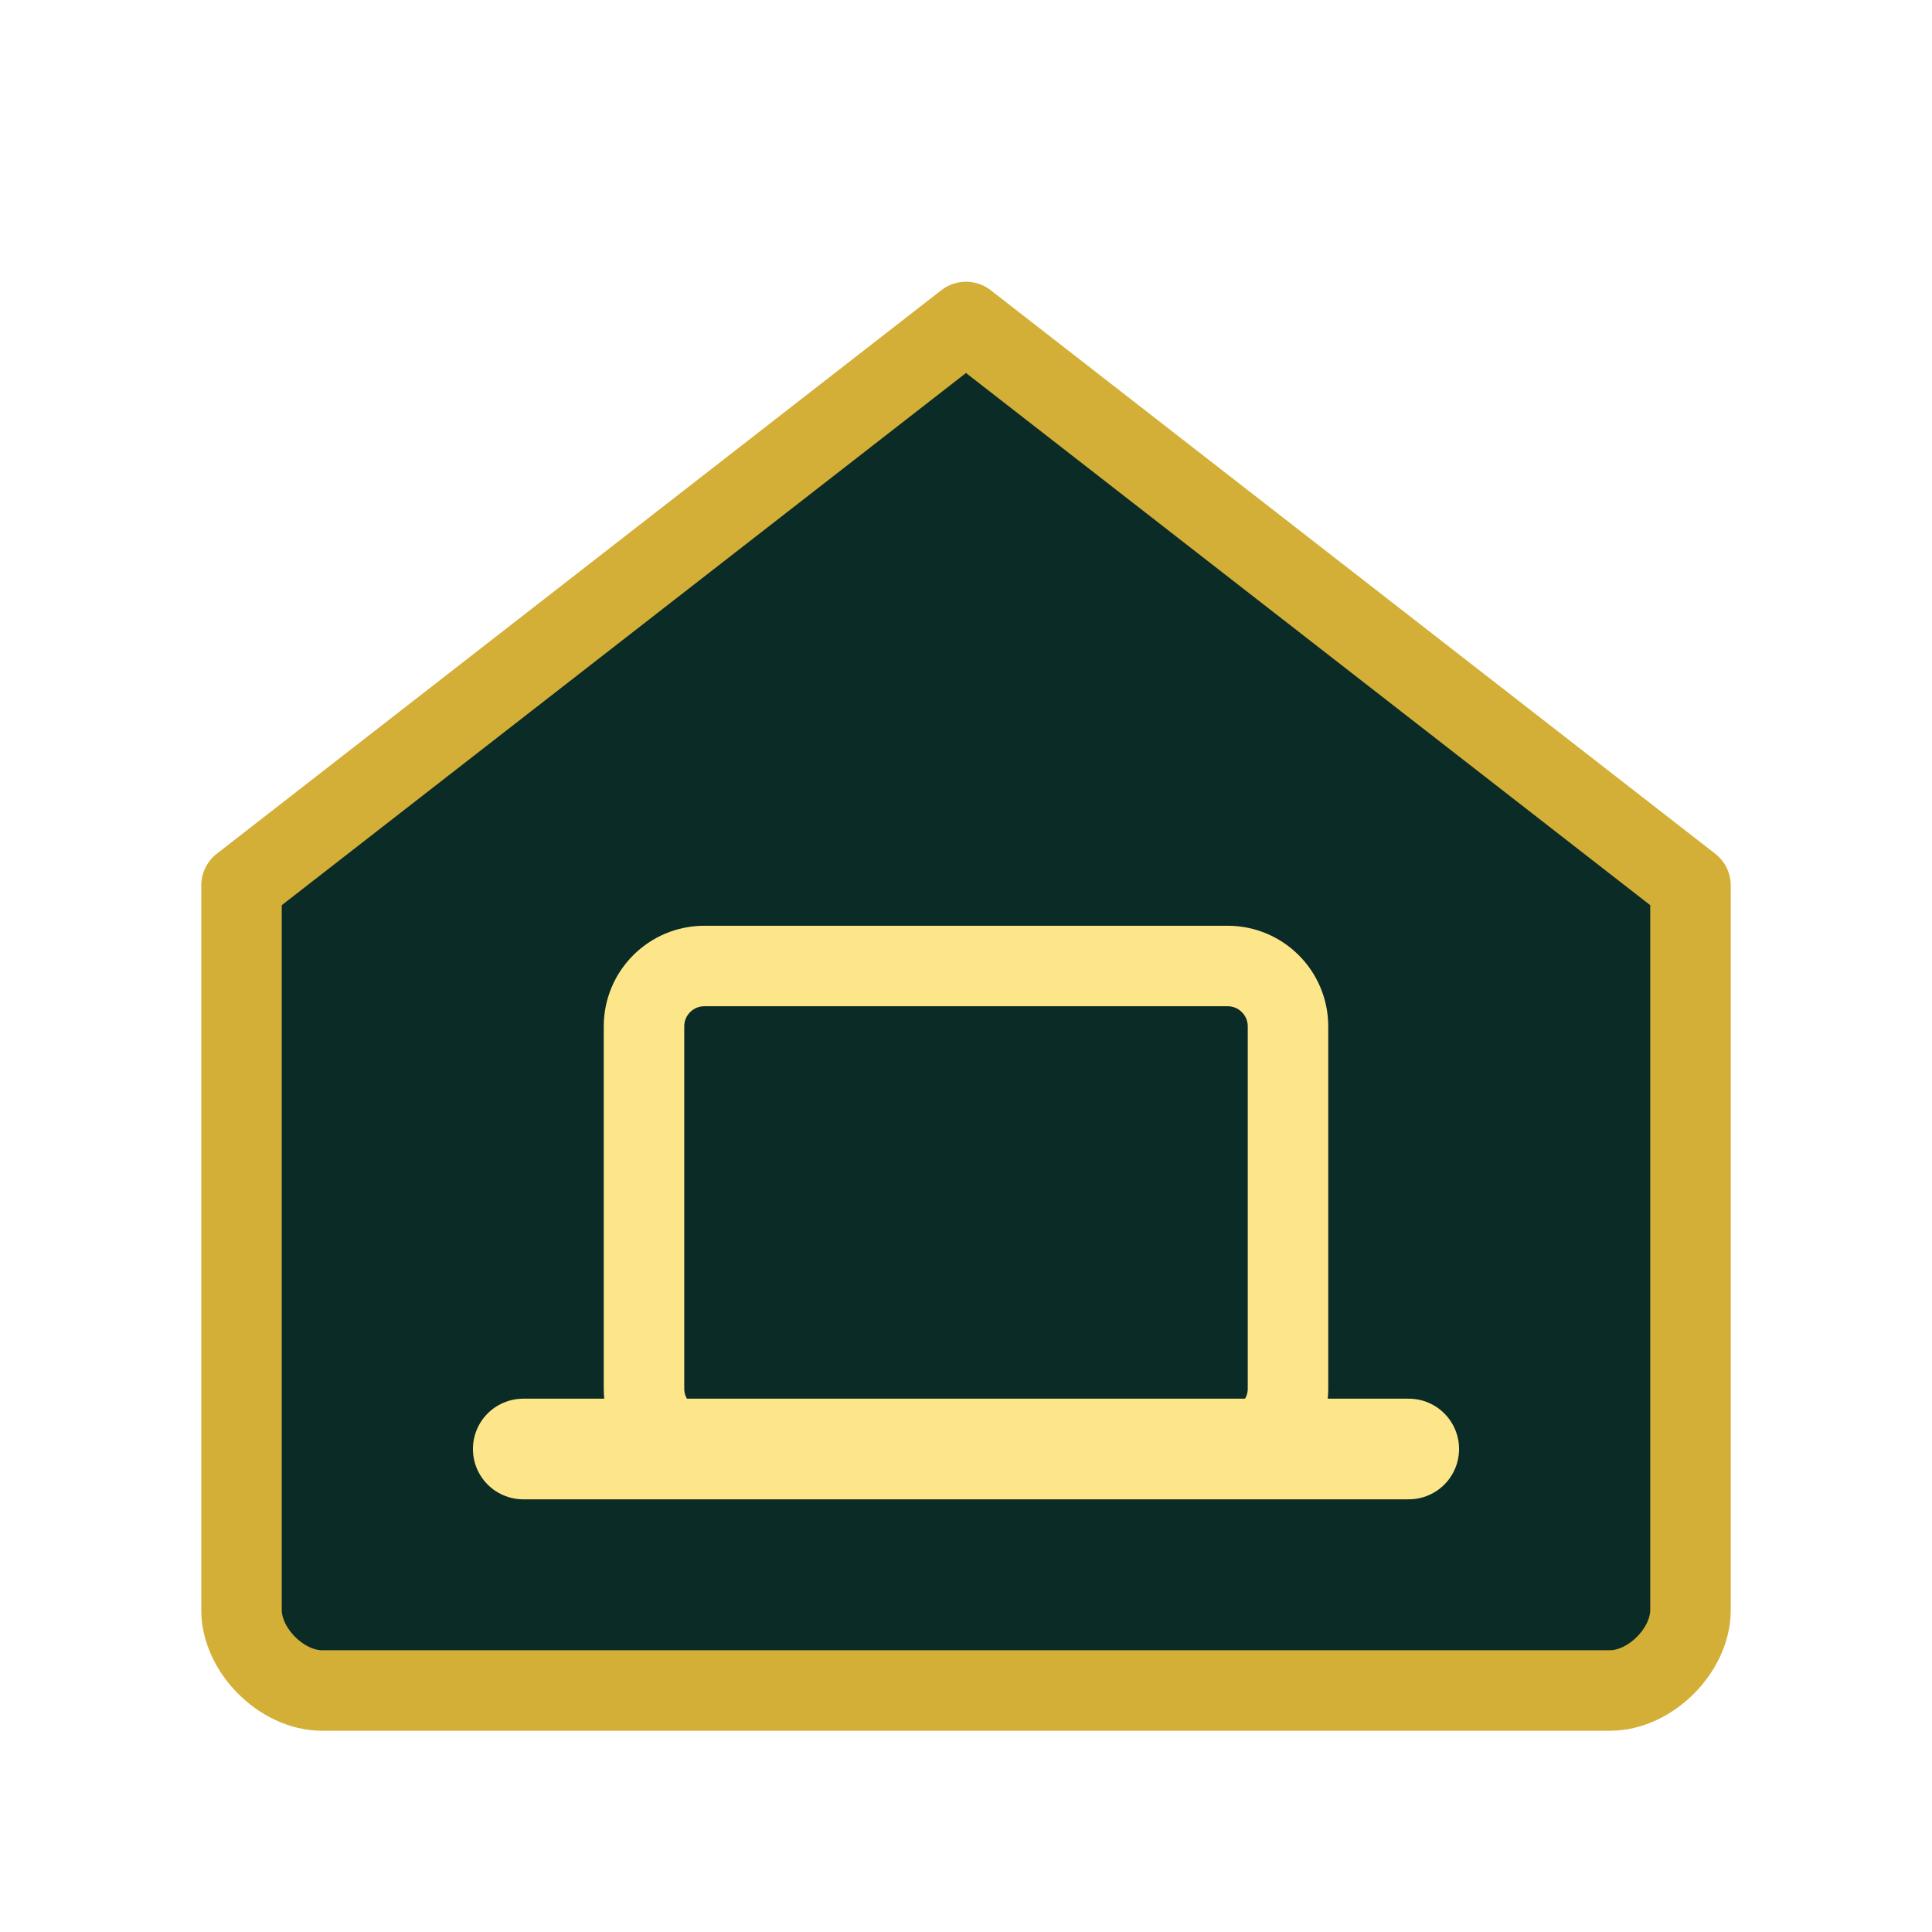
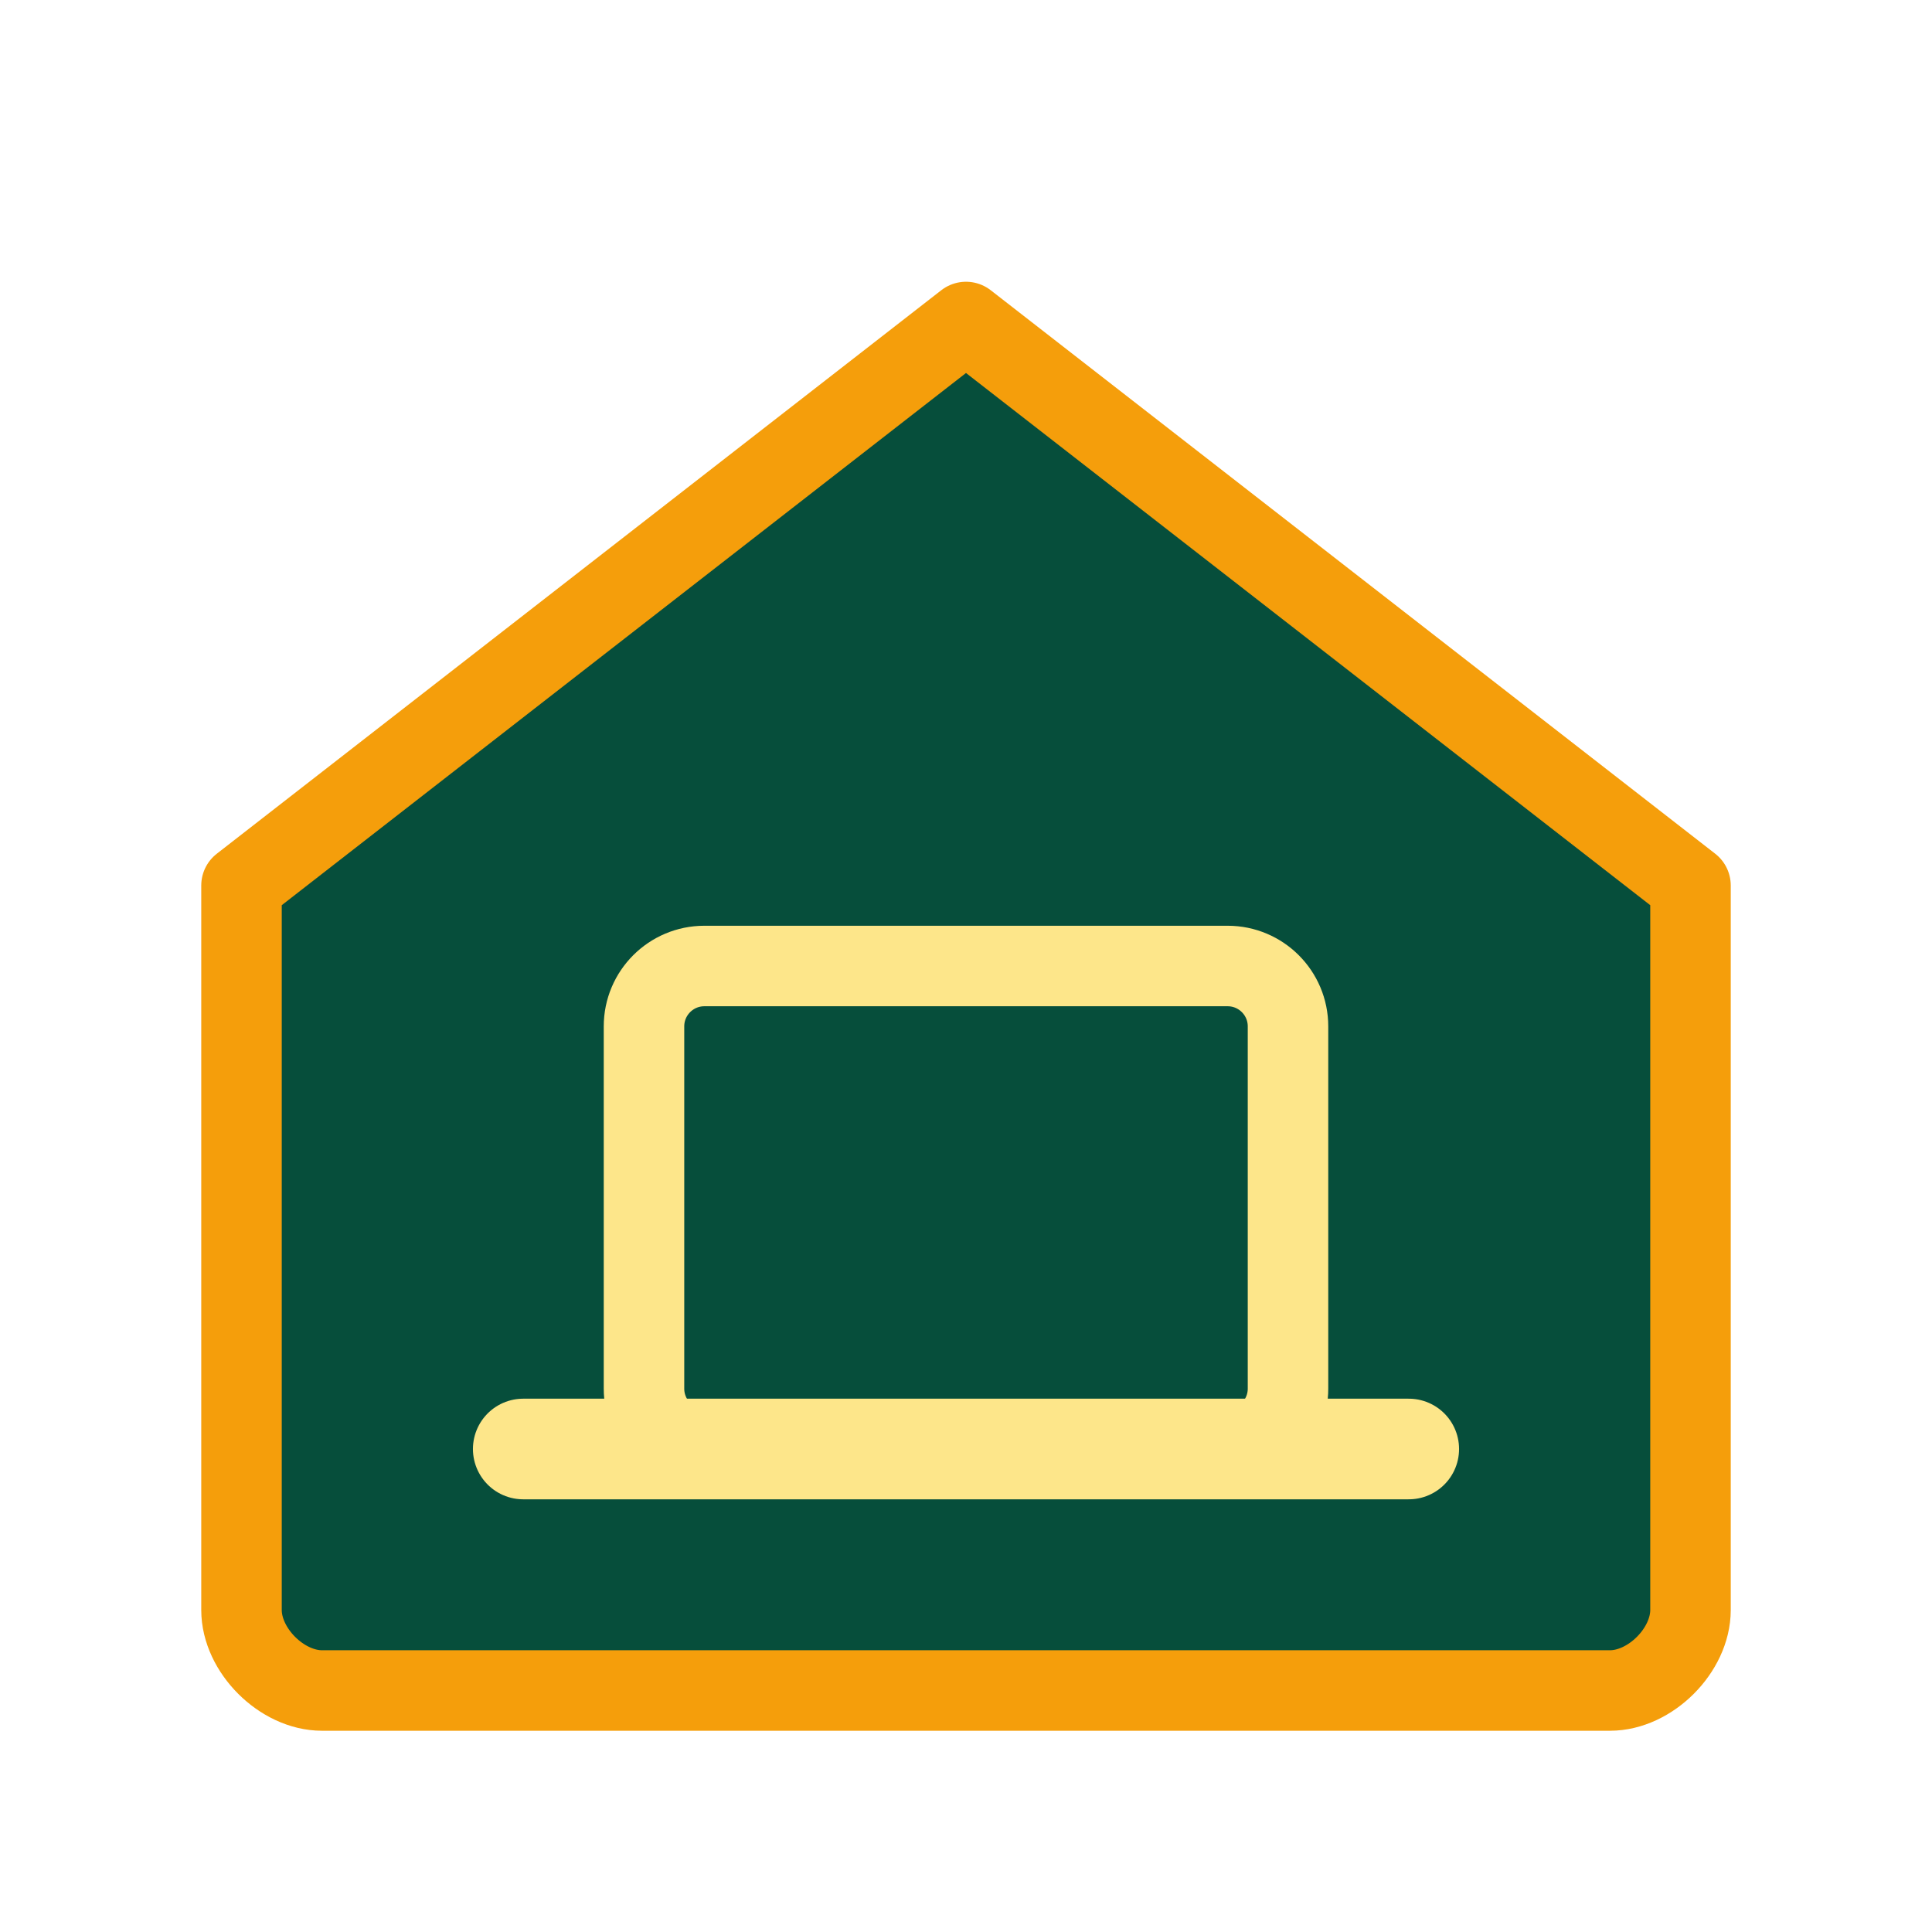
- <svg xmlns="http://www.w3.org/2000/svg" viewBox="0 0 48 48" width="48" height="48" fill="none" stroke="#D4AF37" stroke-width="2" stroke-linecap="round" stroke-linejoin="round">
-   <path d="M6 22 L24 8 L42 22 L42 40 C42 41 41 42 40 42 L8 42 C7 42 6 41 6 40 Z" fill="#0B2B26" />
+ <svg xmlns="http://www.w3.org/2000/svg" viewBox="0 0 48 48" width="48" height="48" fill="none" stroke="#F59E0B" stroke-width="2" stroke-linecap="round" stroke-linejoin="round">
+   <path d="M6 22 L24 8 L42 22 L42 40 C42 41 41 42 40 42 L8 42 C7 42 6 41 6 40 Z" fill="#064E3B" />
  <rect x="16" y="24" width="16" height="12" rx="1.5" stroke="#FDE68A" />
  <line x1="13" y1="36" x2="35" y2="36" stroke="#FDE68A" stroke-width="2.5" />
</svg>
